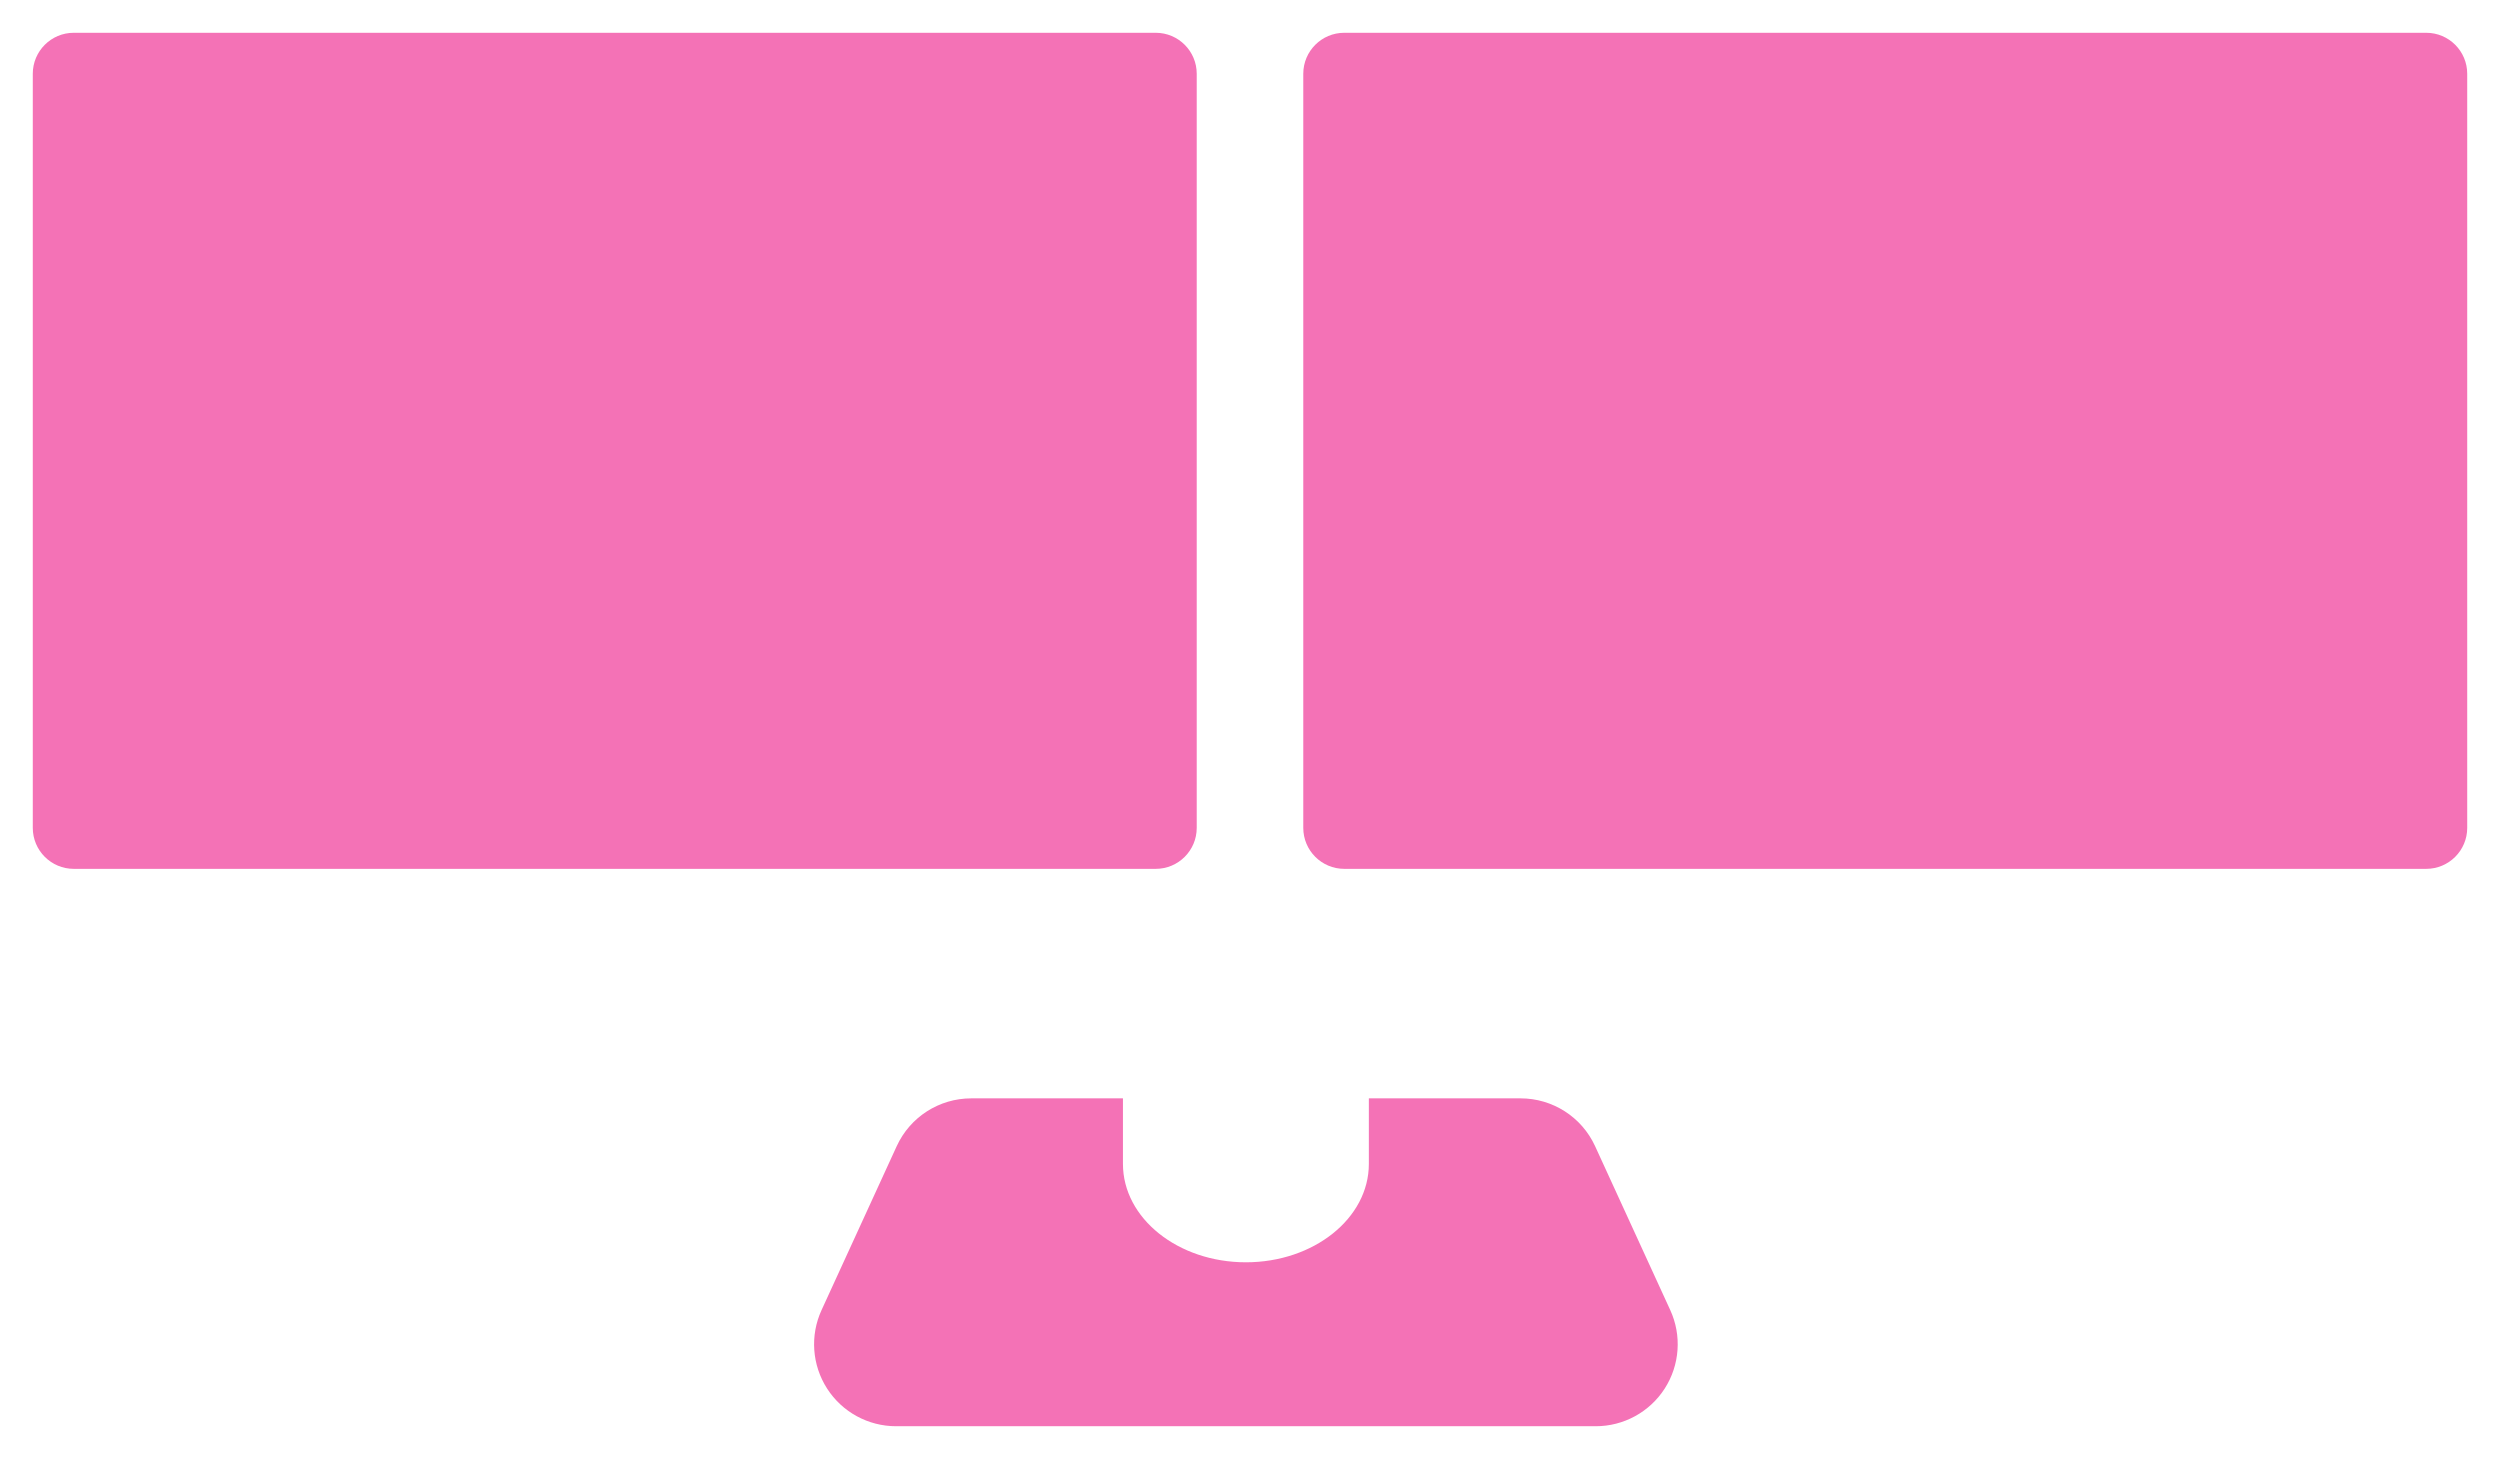
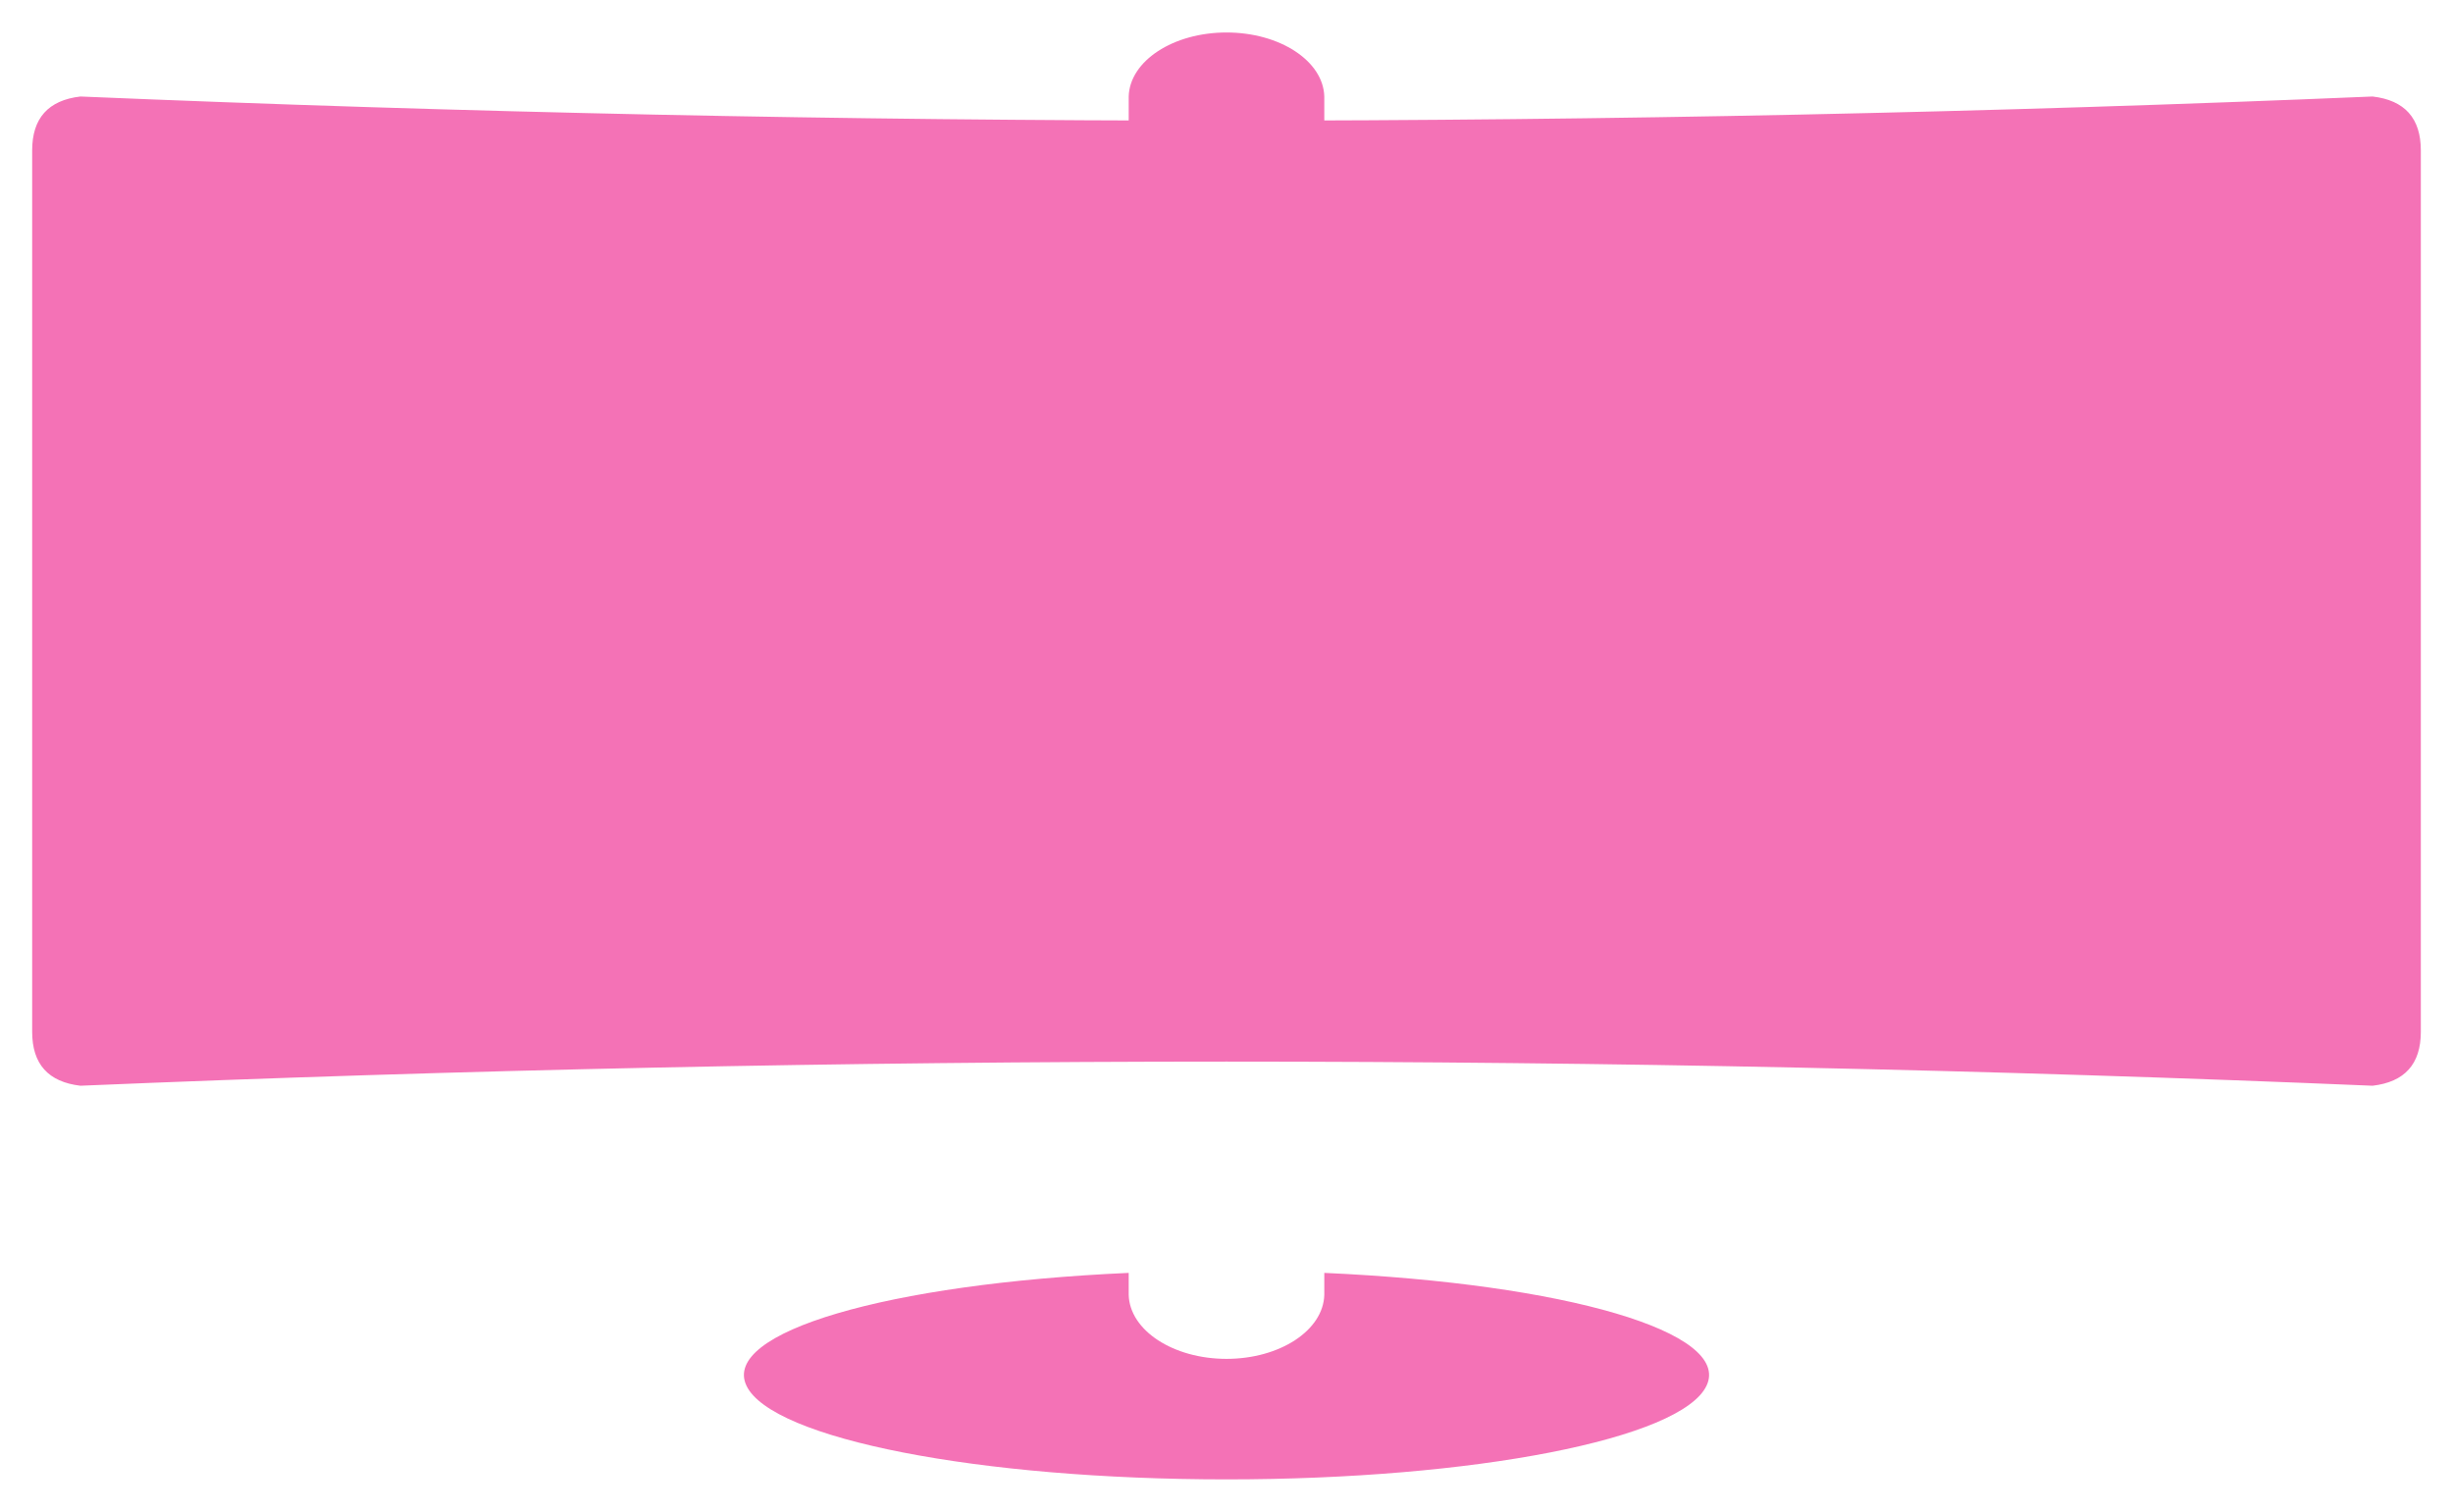
- <svg xmlns="http://www.w3.org/2000/svg" viewBox="47 112 305 178">
-   <rect x="51" y="116" width="142" height="102" rx="5" fill="#f472b6" />
-   <rect x="206" y="116" width="142" height="102" rx="5" fill="#f472b6" />
-   <path fill="#f472b6" d="M165.49,246.00 L184.00,246 L184.00,254.00 A15.00,12.00 0 0 0 214.00,254.00 L214.00,246 L232.51,246.00 A10,10 0 0 1 241.60,251.83 L250.77,271.83 A10,10 0 0 1 241.67,286.00 L156.33,286.00 A10,10 0 0 1 147.23,271.83 L156.40,251.83 A10,10 0 0 1 165.49,246.00 Z" />
+ <svg xmlns="http://www.w3.org/2000/svg" viewBox="47 108 305 188">
+   <path fill="#f472b6" d="M187.34,127 L187.34,120.00 A12.162,8.108 0 0 1 211.66,120.00 L211.66,127 Z" />
+   <path fill="#f472b6" d="M57,120 Q199.5,126 342,120 Q348,120.7 348,126.7 L348,236.3 Q348,242.3 342,243 Q199.5,237 57,243 Q51,242.3 51,236.3 L51,126.7 Q51,120.7 57,120 Z" />
+   <path fill="#f472b6" d="M187.34,266.27 L187.34,269.00 A12.162,8.108 0 0 0 211.66,269.00 L211.66,266.27 A60,12.973 0 1 1 187.34,266.27 Z" />
</svg>
